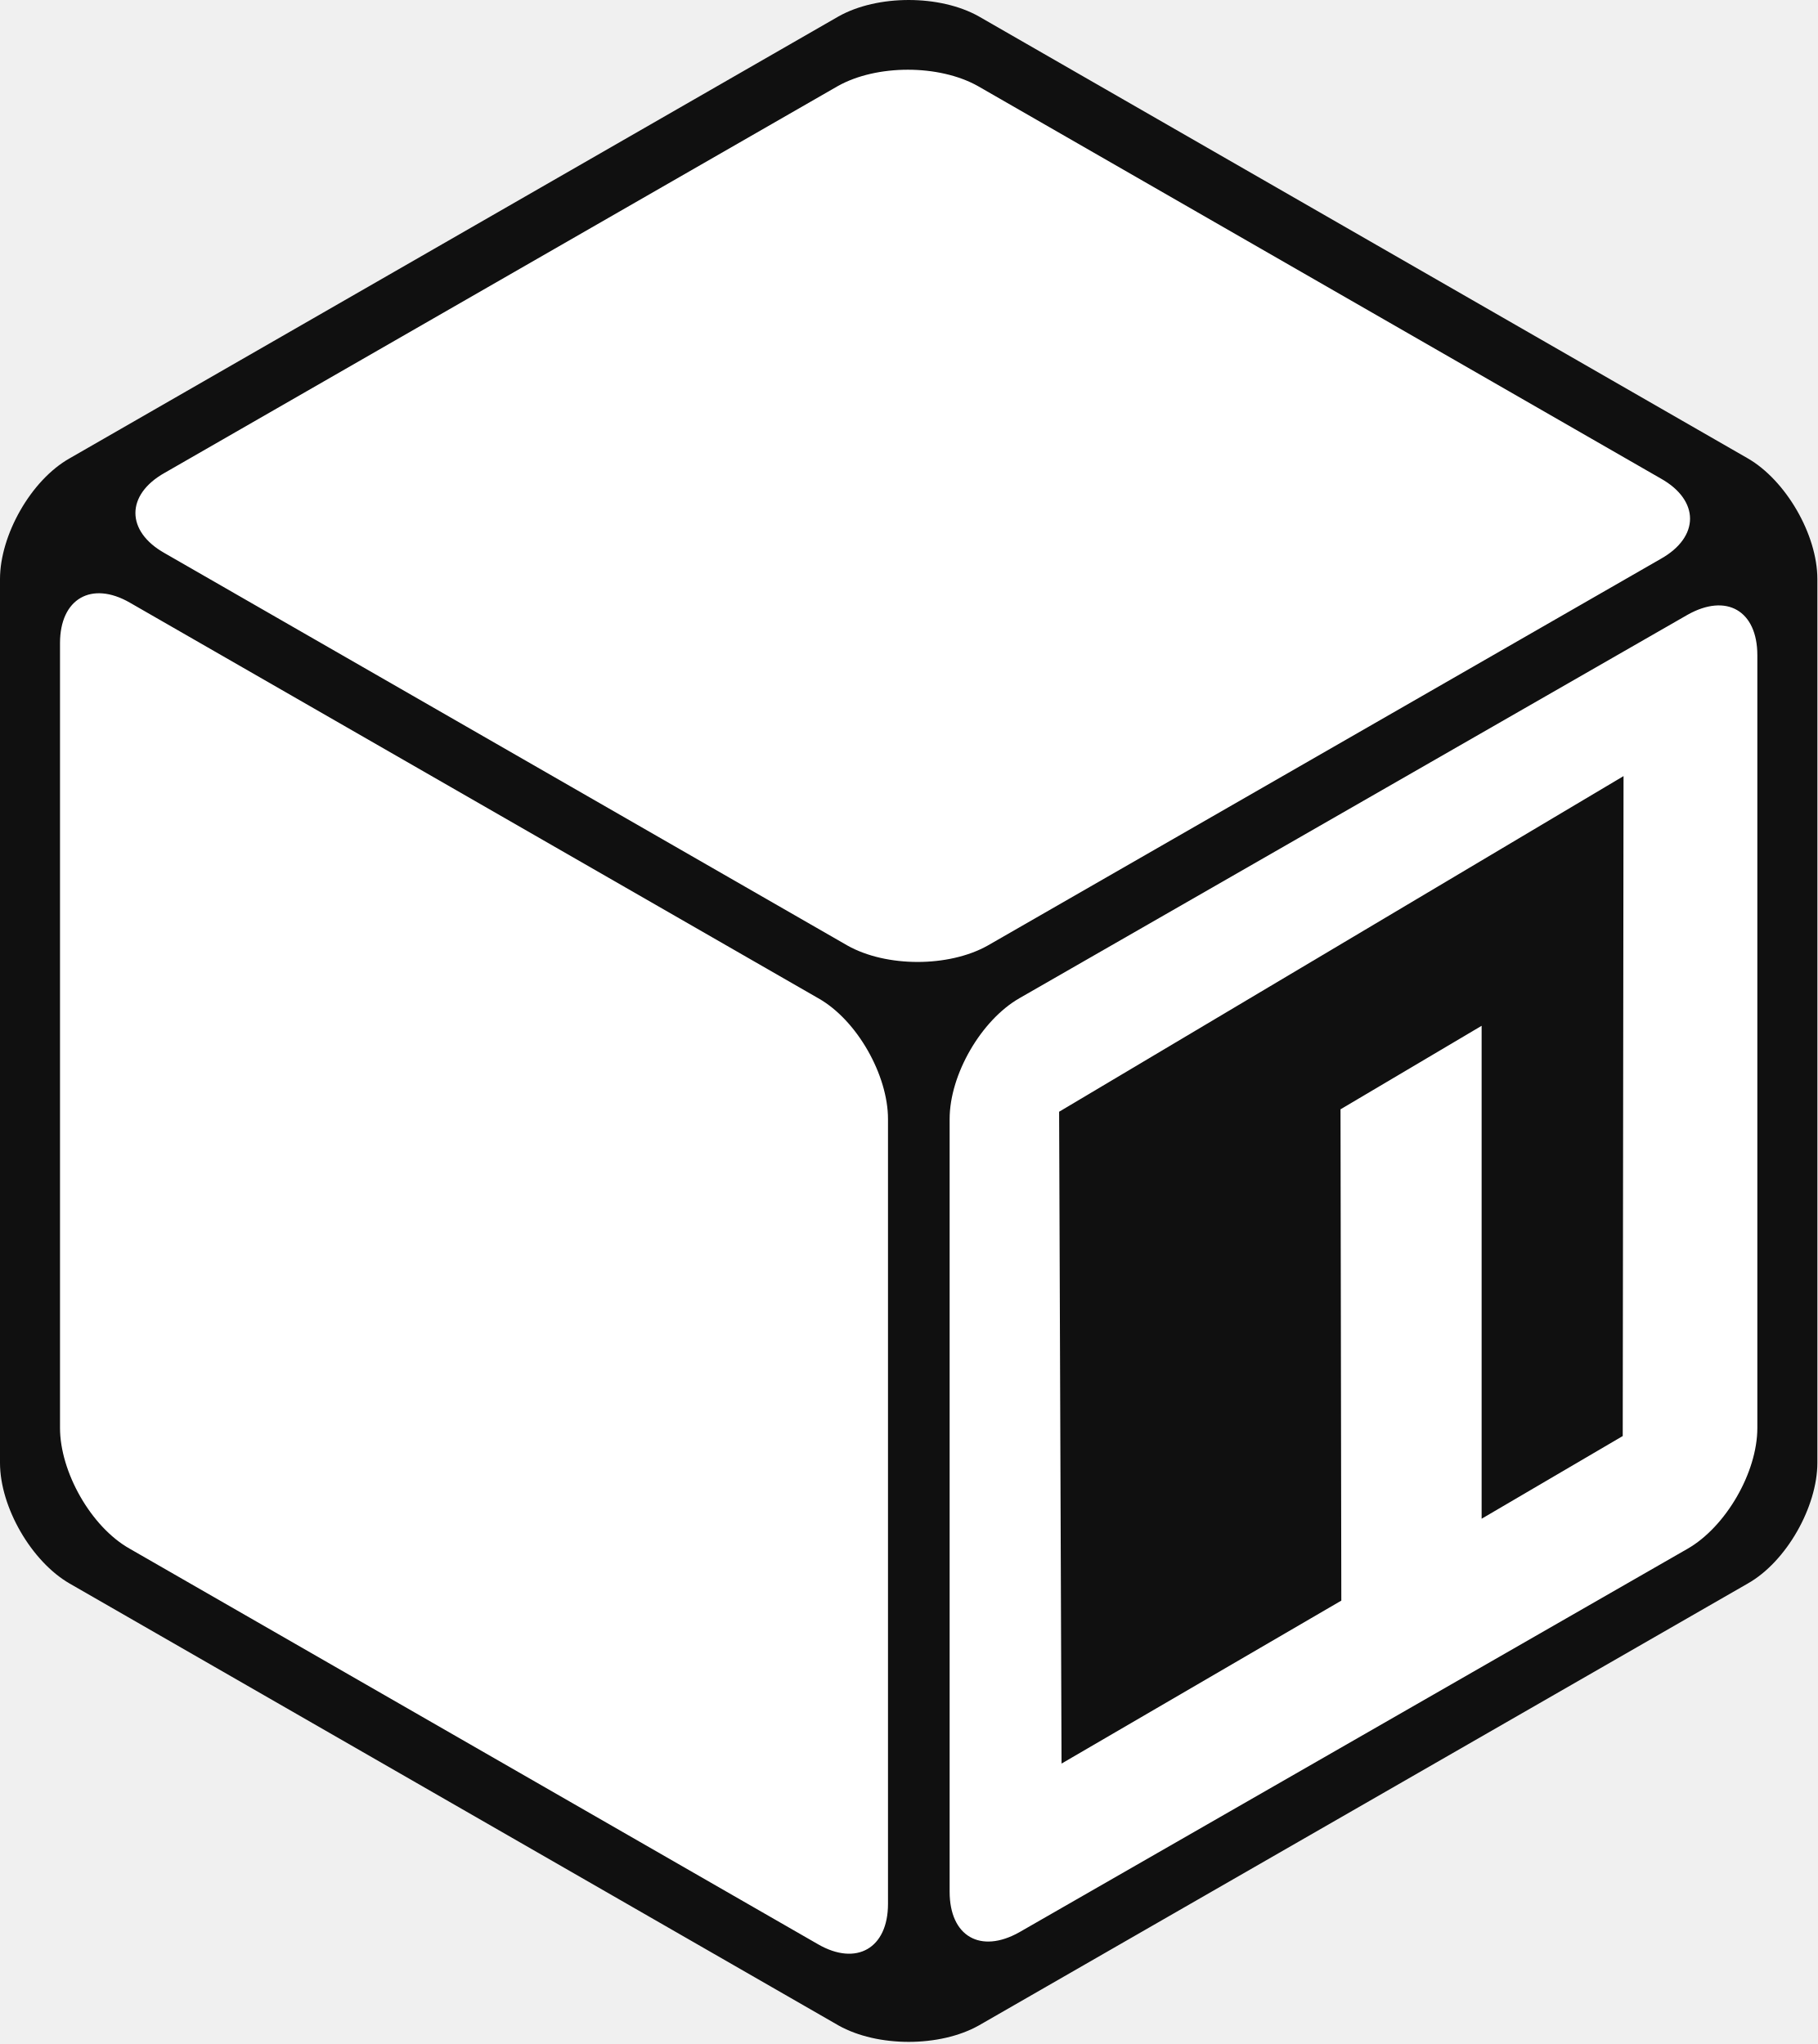
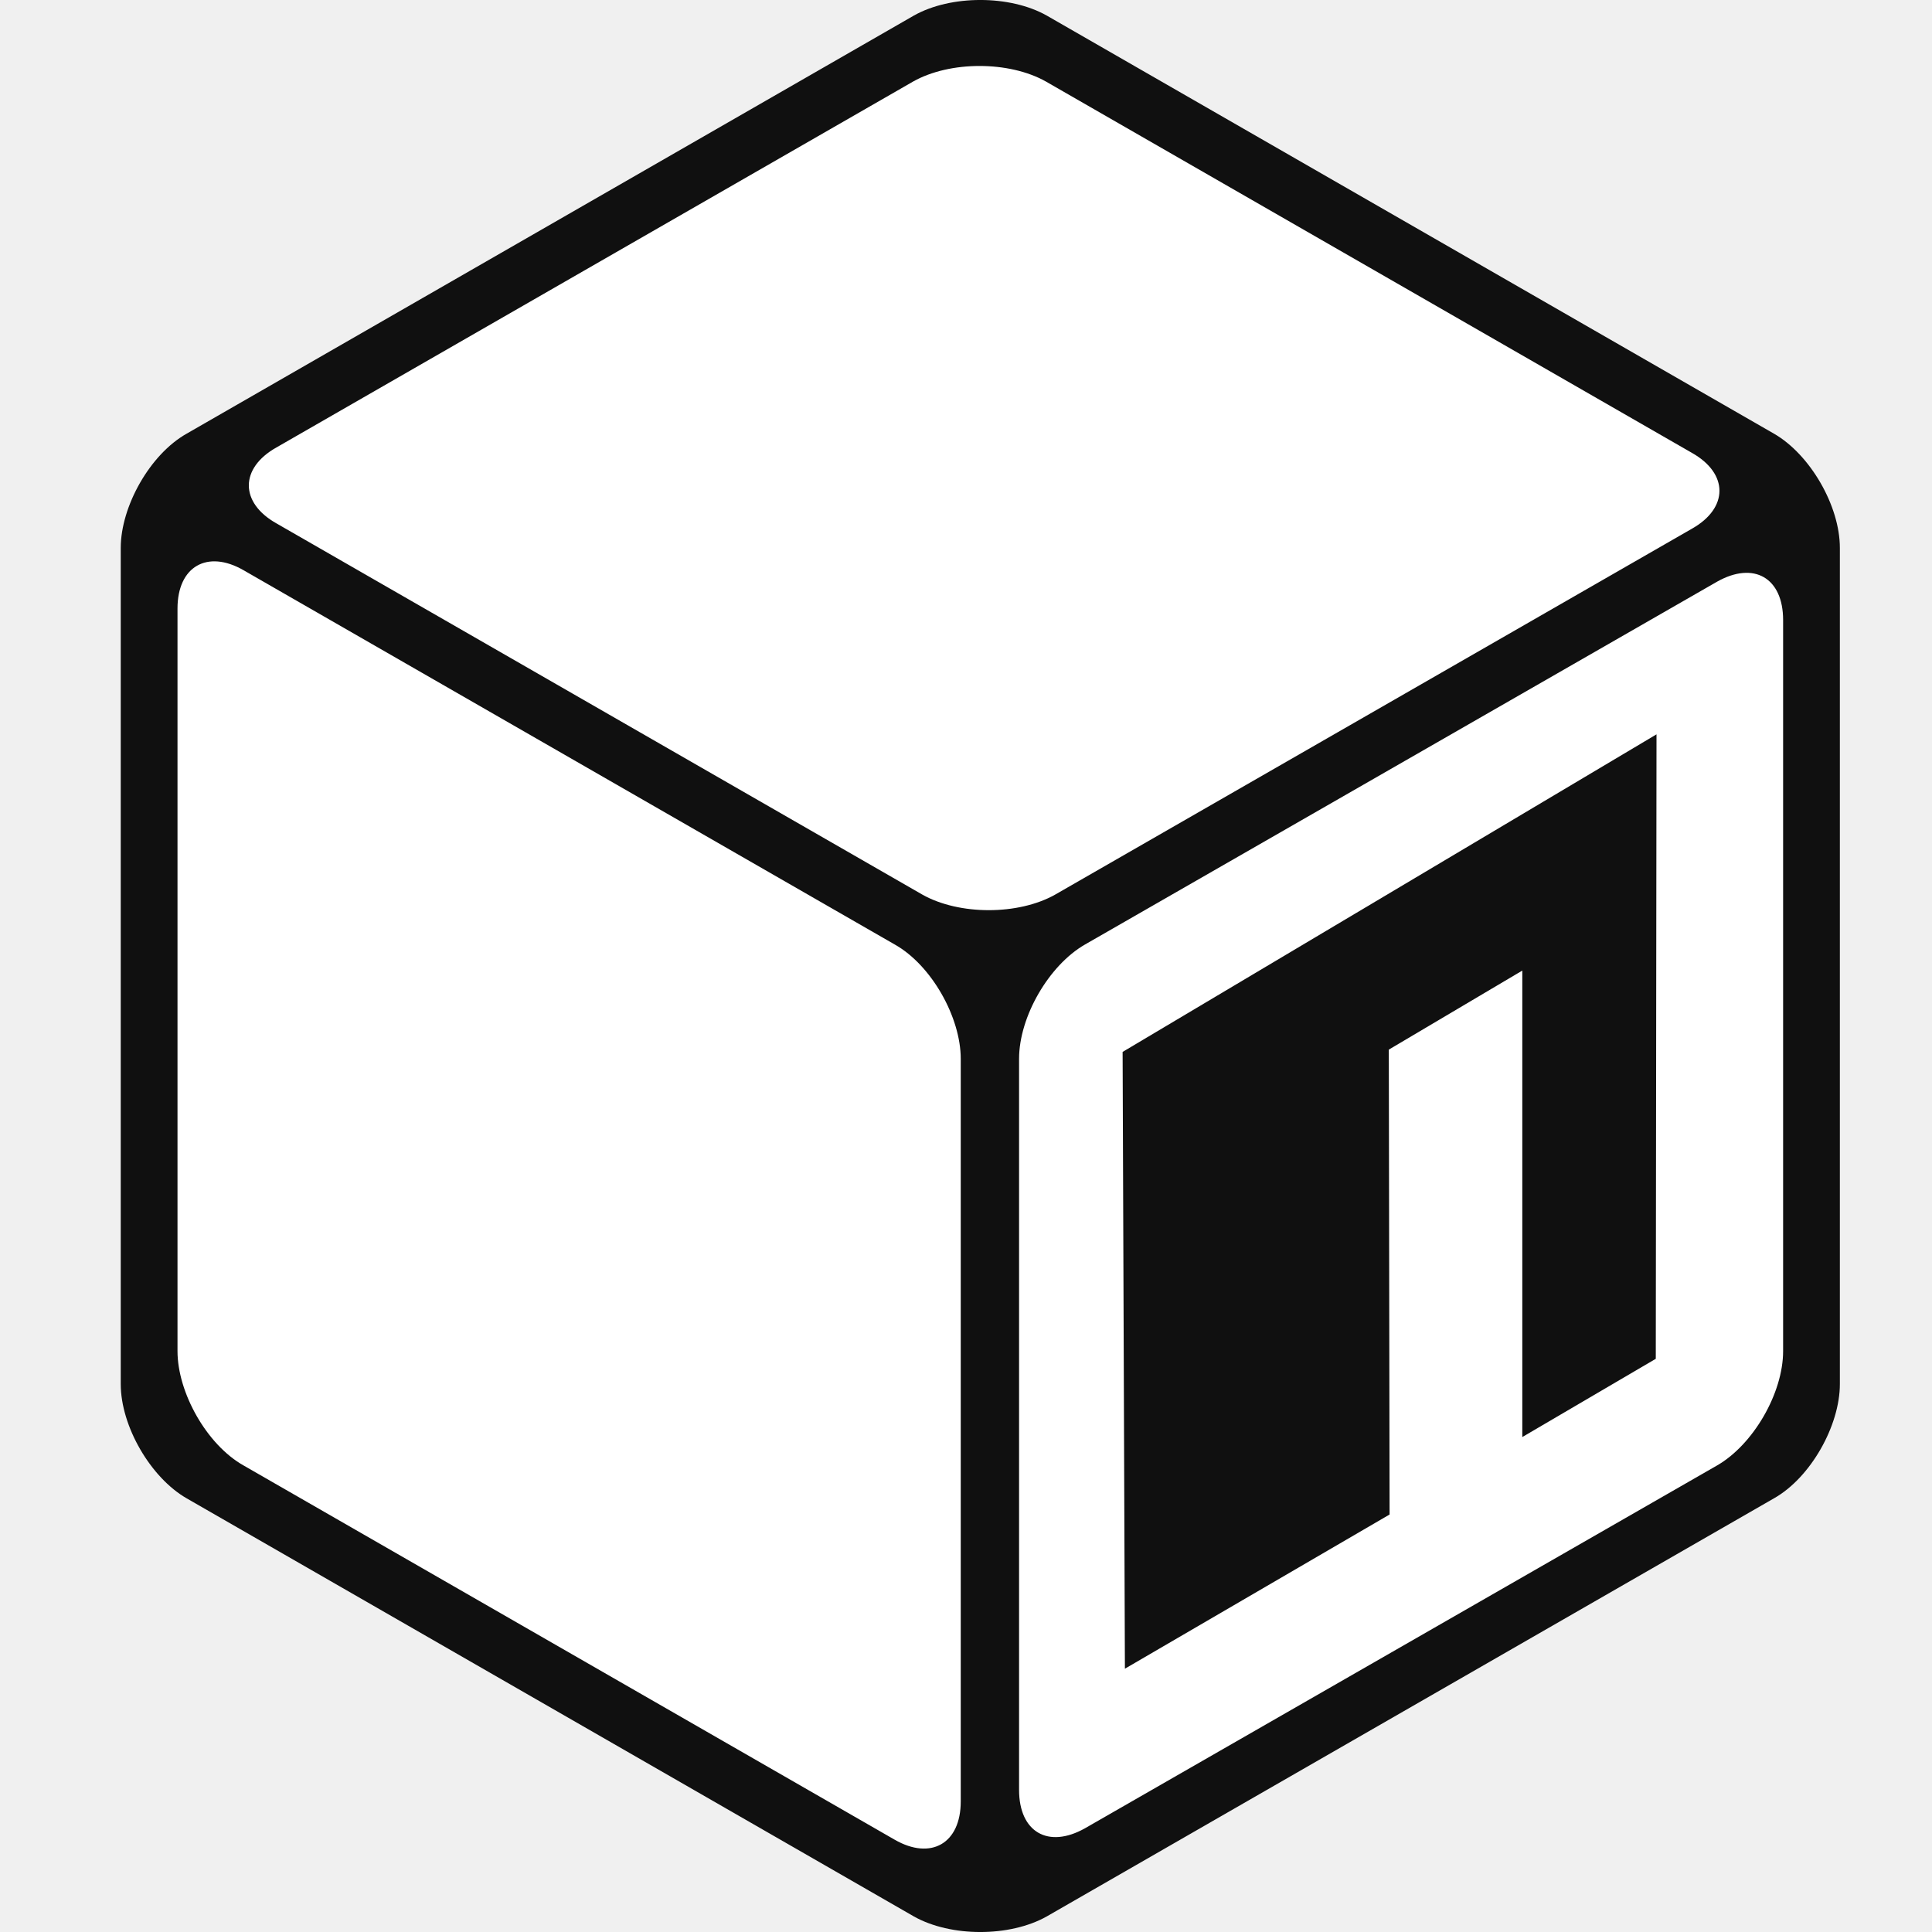
- <svg xmlns="http://www.w3.org/2000/svg" width="200" height="225" viewBox="0 0 200 225" fill="none">
-   <path d="M6.158 56.605L101.652 1.004L197.145 56.605V167.715L101.652 223.316L6.158 167.715V56.605Z" fill="white" />
-   <path d="M104.328 112.115L193.128 60.977L196.698 164.056L104.328 219.835V112.115Z" fill="#101010" />
-   <path d="M194.467 57.854L194.199 167.091L101.562 220.817L101.115 113.454L194.467 57.854ZM116.555 122.378L116.822 194.132L147.612 176.193L147.523 122.111L163.052 112.918V167.18L178.581 158.077L178.67 85.431L116.554 122.379L116.555 122.378Z" fill="white" />
-   <path d="M107.72 1.807C103.436 -0.602 96.564 -0.602 92.28 1.807L7.675 50.446C3.391 52.856 0 58.925 0 63.744V161.022C0 165.93 3.48 171.91 7.675 174.32L92.28 222.958C96.564 225.368 103.436 225.368 107.72 222.958L192.324 174.32C196.608 171.91 200 165.841 200 161.022V63.744C200 58.835 196.519 52.856 192.325 50.446L107.72 1.807ZM182.776 52.677C187.059 55.087 187.059 59.103 182.776 61.513L108.701 104.083C104.418 106.492 97.546 106.492 93.262 104.083L18.116 60.888C13.832 58.478 13.832 54.462 18.116 52.053L92.19 9.482C96.474 7.073 103.345 7.073 107.63 9.482L182.774 52.677H182.776ZM6.604 70.794C6.604 65.886 10.085 63.923 14.279 66.332L90.049 109.884C94.332 112.294 97.724 118.363 97.724 123.182V209.572C97.724 214.481 94.243 216.443 90.049 214.034L14.279 170.482C9.995 168.072 6.604 162.003 6.604 157.184V70.794ZM112.182 212.695C107.898 215.105 104.507 213.142 104.507 208.233V123.182C104.507 118.273 107.987 112.294 112.182 109.884L185.72 67.671C190.005 65.261 193.395 67.224 193.395 72.133V157.184C193.395 162.093 189.915 168.072 185.72 170.482L112.182 212.695Z" fill="#101010" />
+ <svg xmlns="http://www.w3.org/2000/svg" width="32" height="32" viewBox="0 0 32 32" fill="none">
+   <path d="M2.877 8.059L16.472 0.143L30.068 8.059V23.878L16.472 31.794L2.877 23.878V8.059Z" fill="white" />
+   <path d="M16.853 15.962L29.496 8.681L30.004 23.357L16.853 31.298V15.962Z" fill="#101010" />
+   <path d="M29.686 8.237L29.648 23.789L16.459 31.438L16.396 16.153L29.686 8.237ZM18.594 17.423L18.632 27.639L23.016 25.085L23.003 17.385L25.214 16.076V23.802L27.425 22.506L27.437 12.163L18.594 17.423L18.594 17.423Z" fill="white" />
+   <path d="M17.336 0.257C16.726 -0.086 15.748 -0.086 15.138 0.257L3.093 7.182C2.483 7.525 2 8.389 2 9.075V22.925C2 23.624 2.495 24.475 3.093 24.818L15.138 31.743C15.748 32.086 16.726 32.086 17.336 31.743L29.381 24.818C29.991 24.475 30.474 23.611 30.474 22.925V9.075C30.474 8.376 29.979 7.525 29.381 7.182L17.336 0.257ZM28.022 7.5C28.632 7.843 28.632 8.415 28.022 8.758L17.476 14.818C16.866 15.161 15.888 15.161 15.278 14.818L4.579 8.669C3.969 8.326 3.969 7.754 4.579 7.411L15.125 1.35C15.735 1.007 16.713 1.007 17.323 1.35L28.022 7.5ZM2.94 10.079C2.94 9.38 3.436 9.101 4.033 9.444L14.82 15.644C15.43 15.987 15.913 16.851 15.913 17.538V29.837C15.913 30.536 15.418 30.815 14.82 30.472L4.033 24.272C3.423 23.928 2.94 23.064 2.94 22.378V10.079ZM17.971 30.282C17.361 30.625 16.879 30.345 16.879 29.646V17.538C16.879 16.839 17.374 15.987 17.971 15.644L28.441 9.634C29.051 9.291 29.534 9.571 29.534 10.27V22.378C29.534 23.077 29.038 23.928 28.441 24.272L17.971 30.282Z" fill="#101010" />
</svg>
